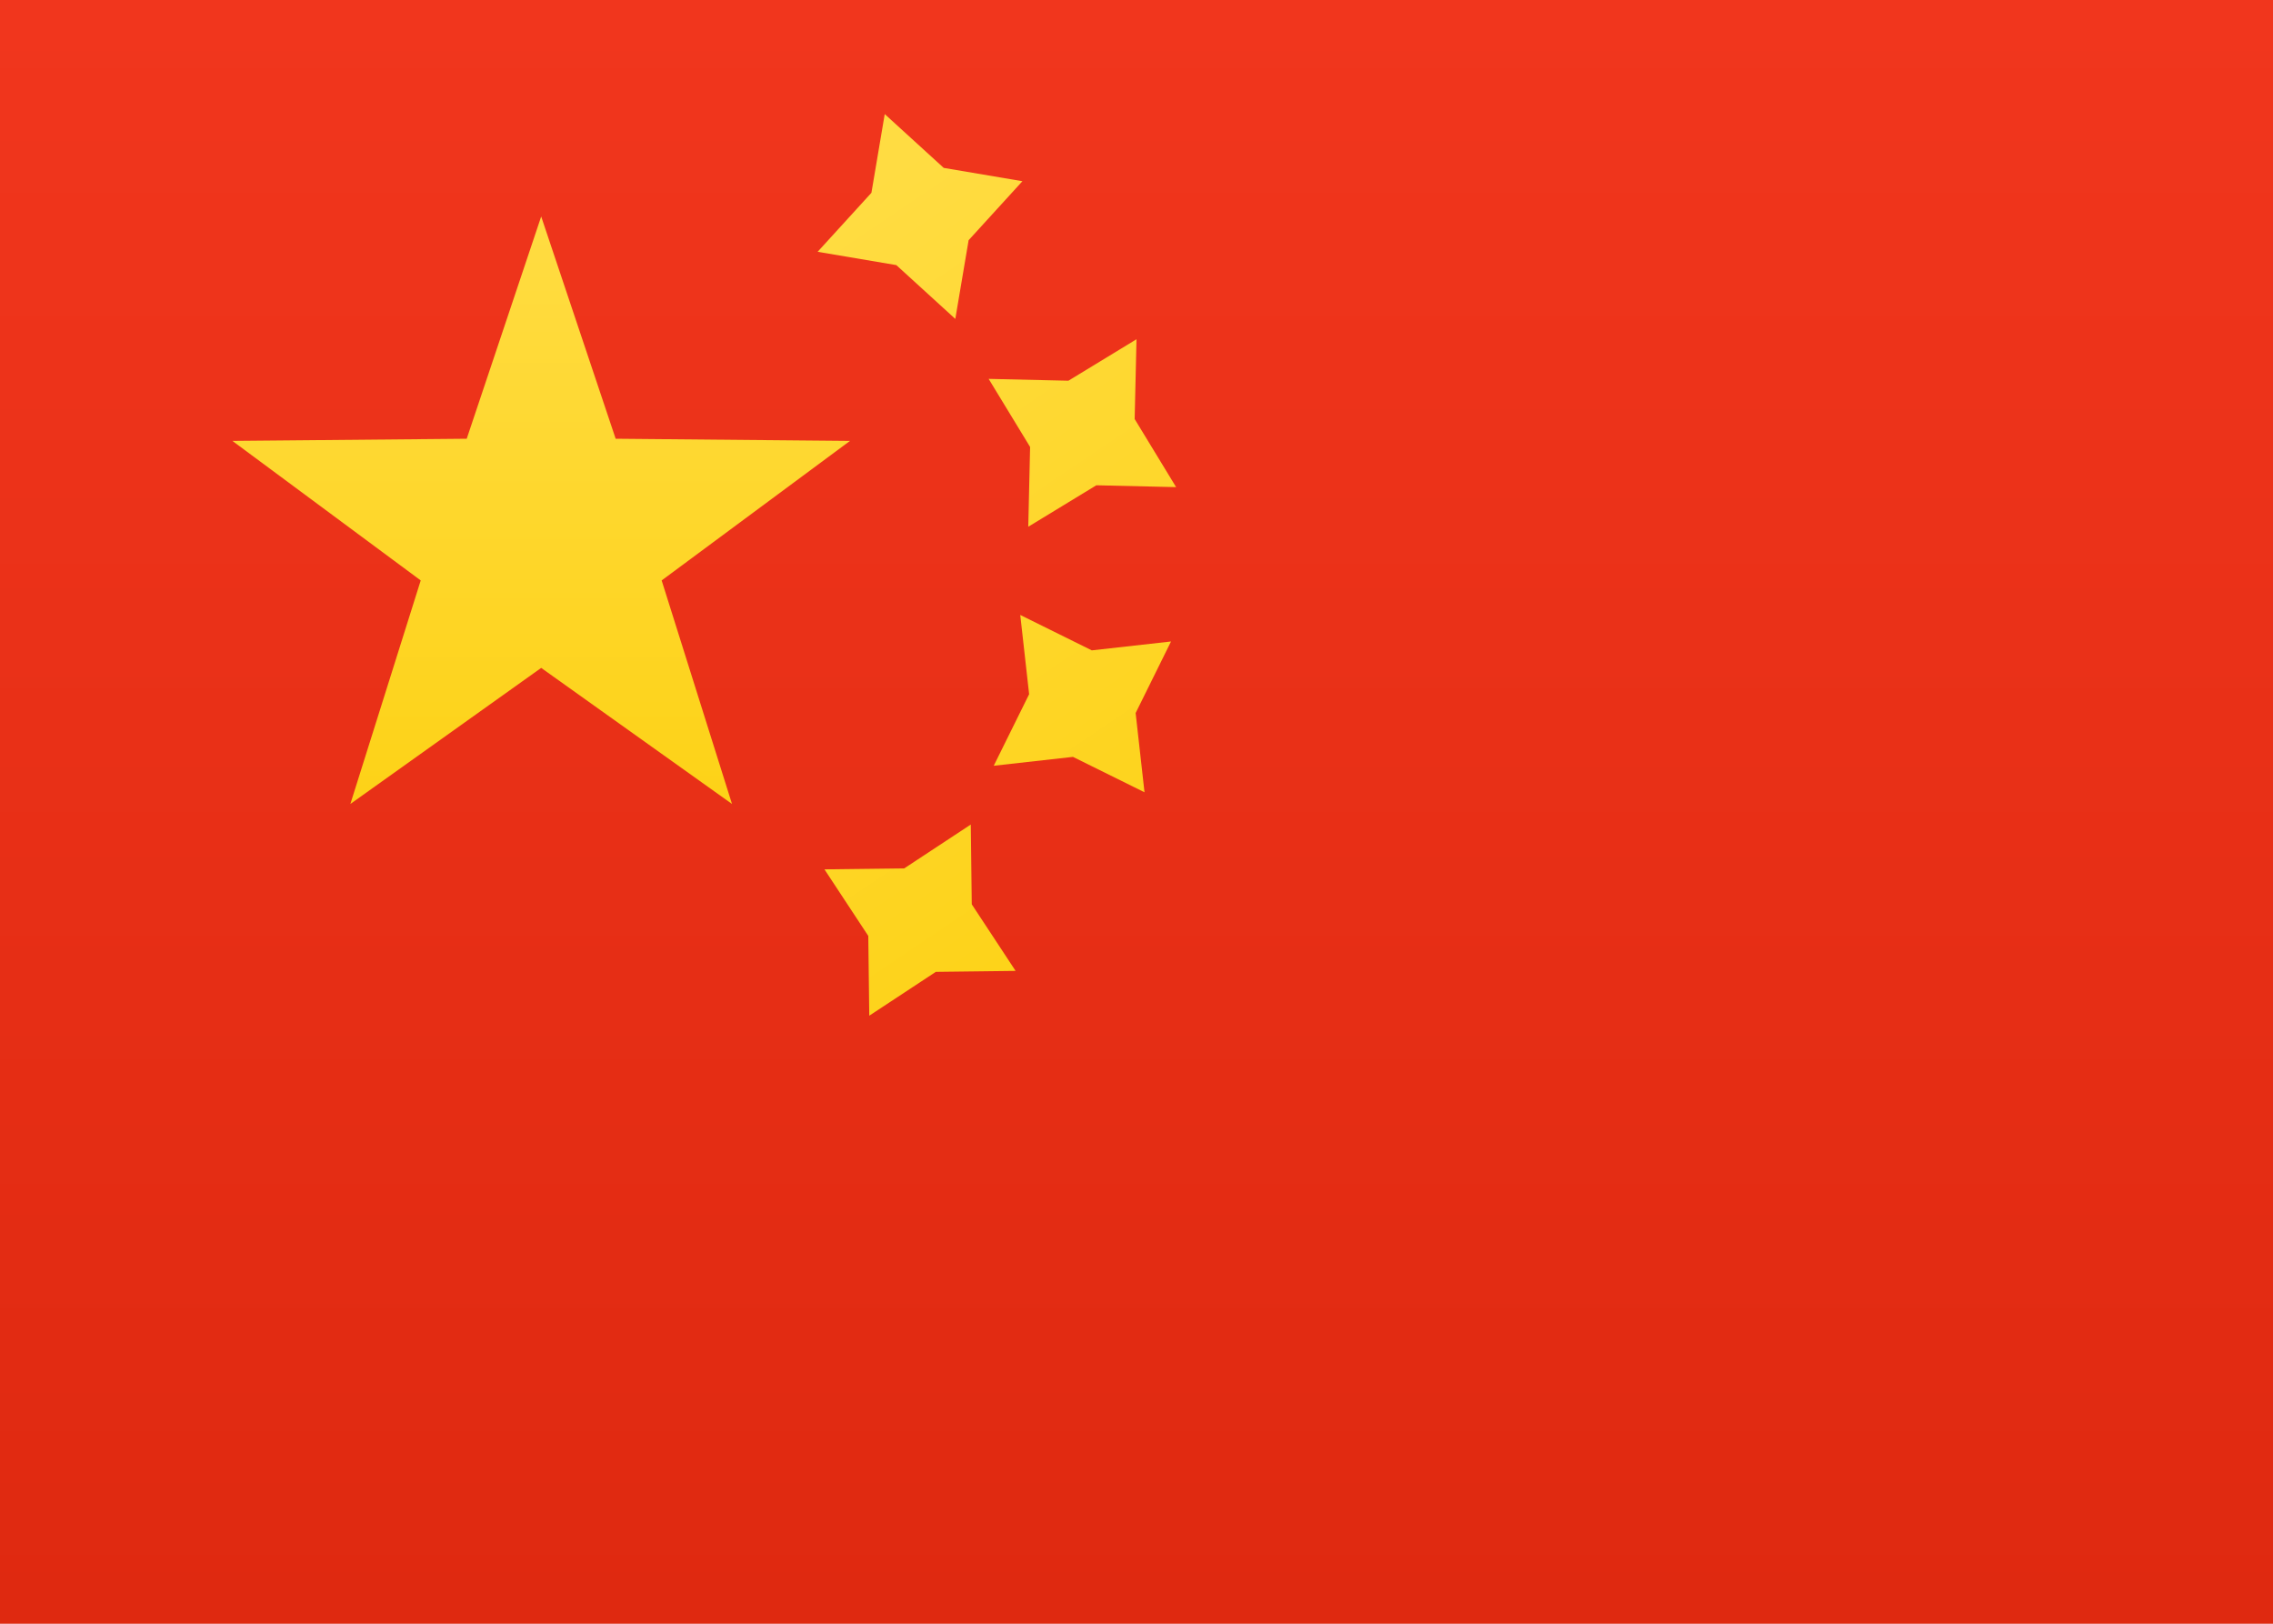
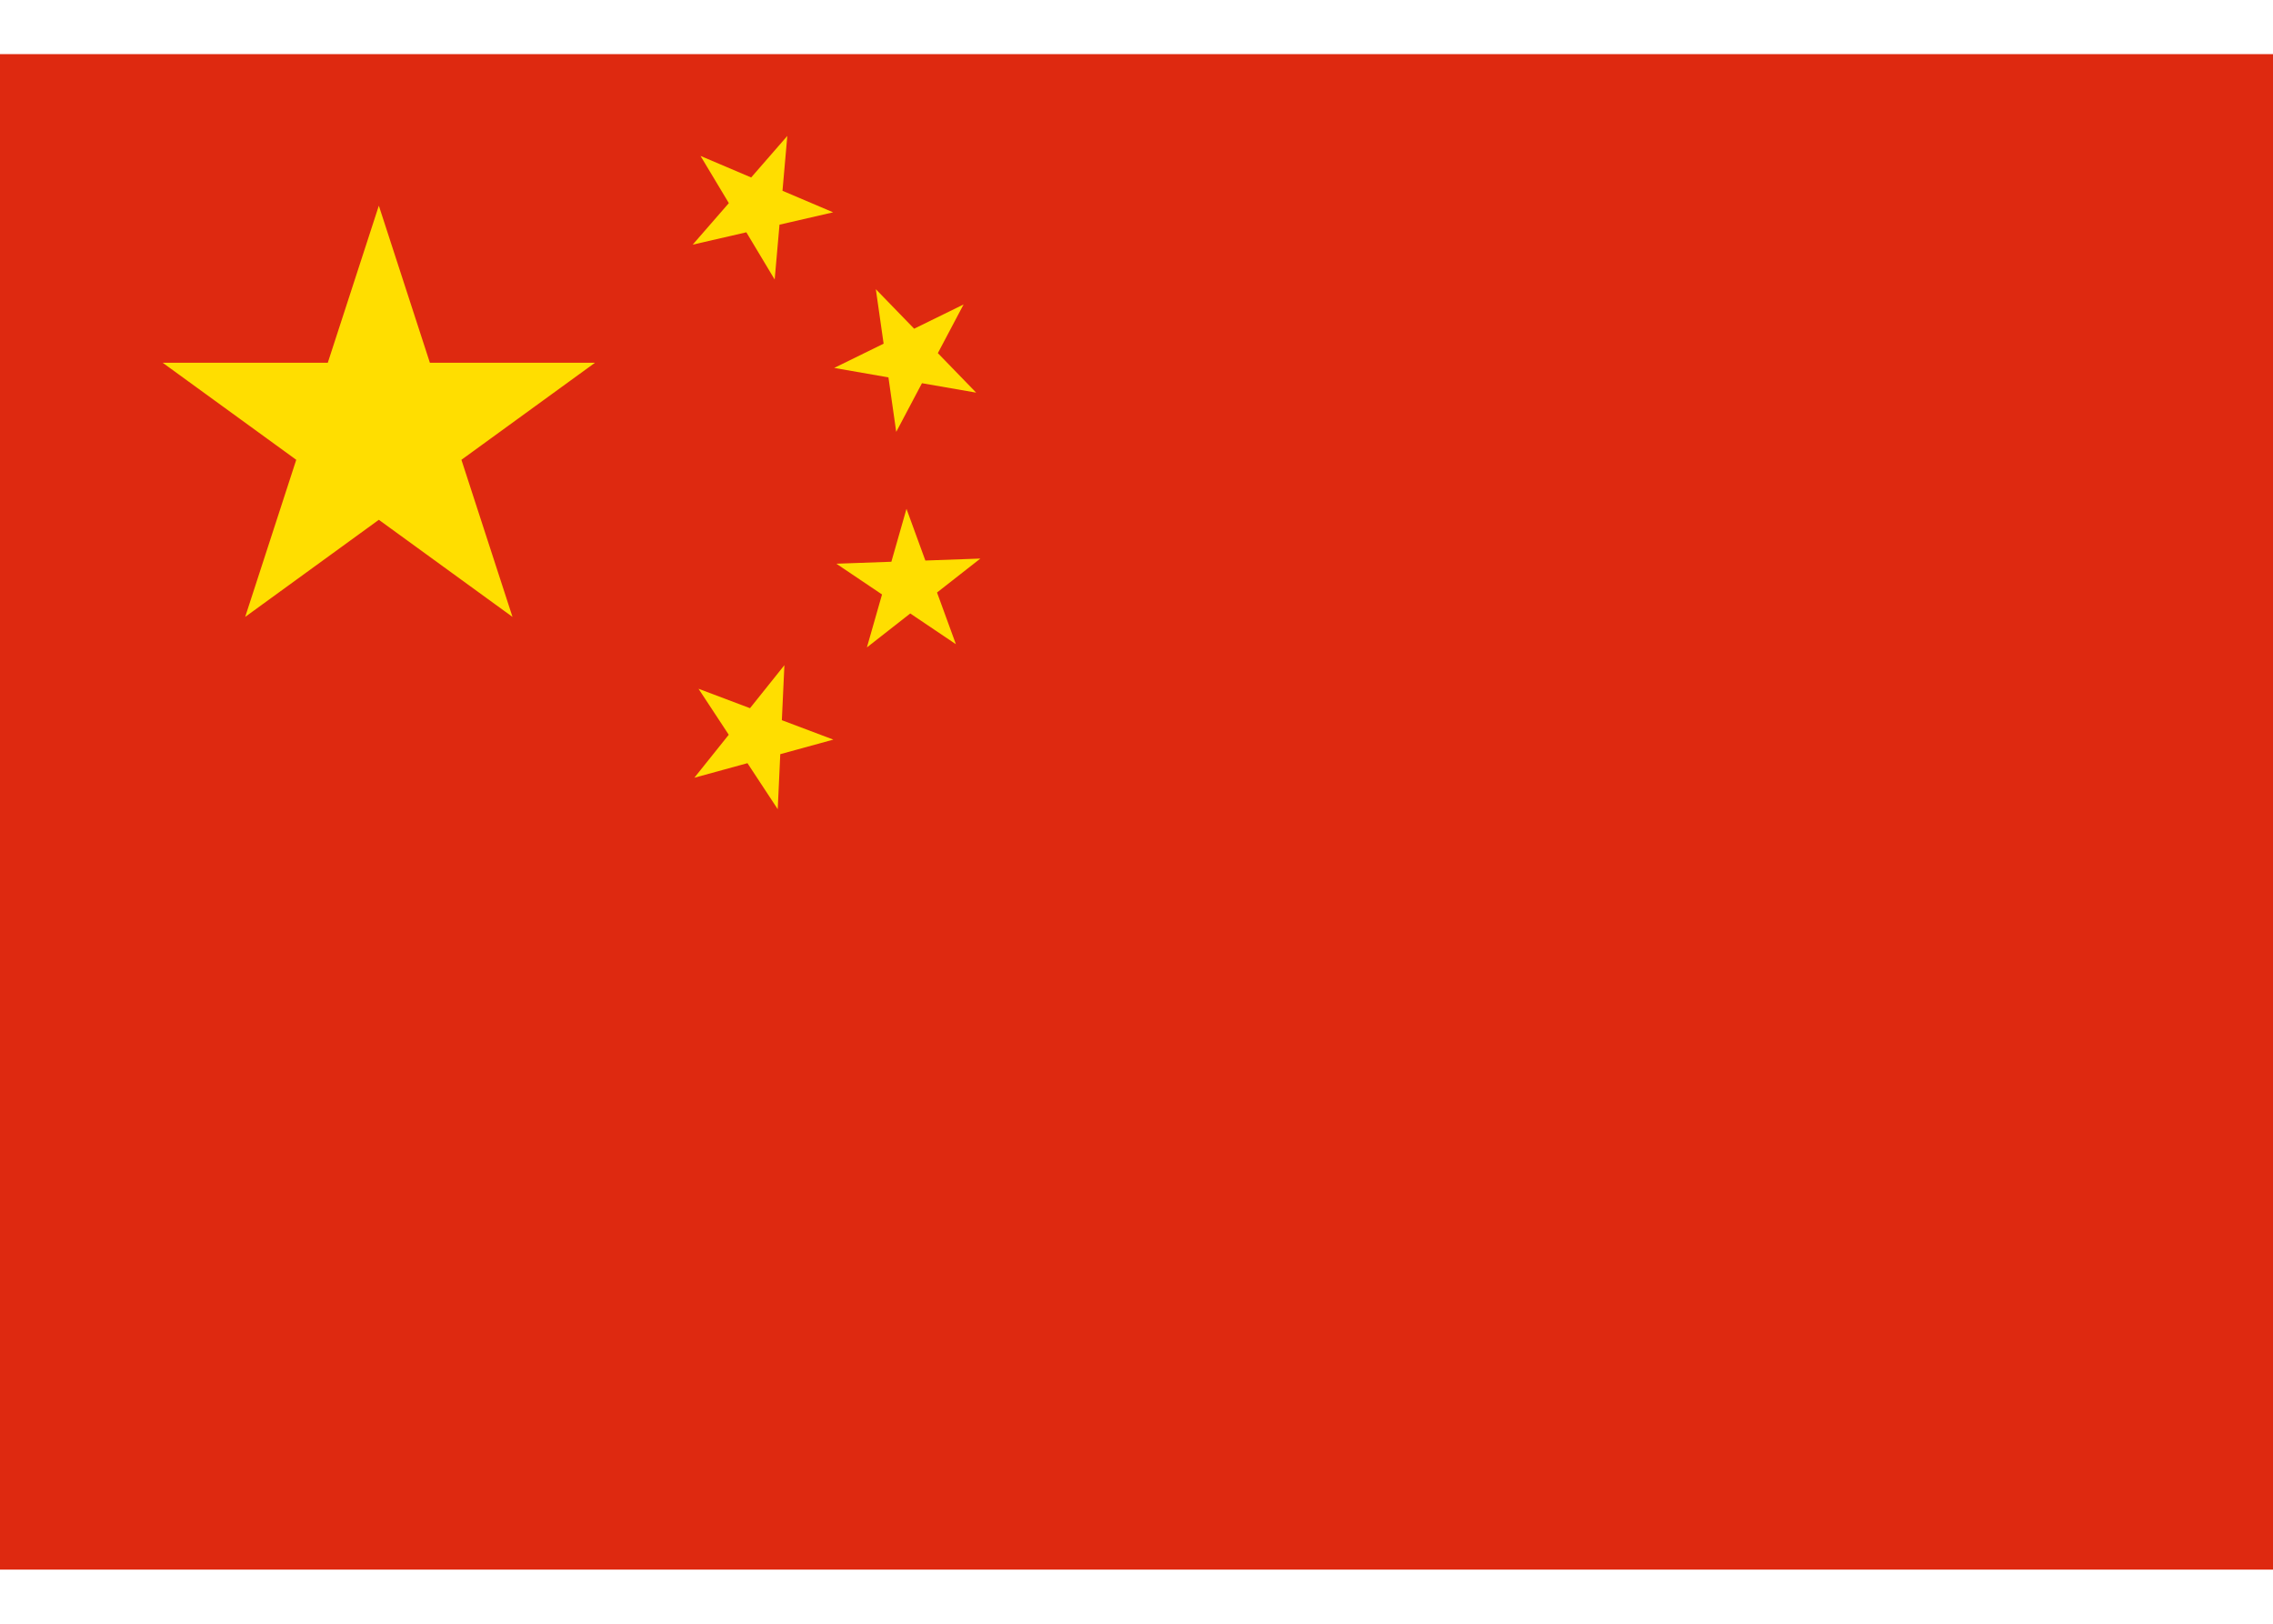
- <svg xmlns="http://www.w3.org/2000/svg" width="21px" height="15px" viewBox="0 0 21 15" version="1.1">
+ <svg xmlns="http://www.w3.org/2000/svg" xmlns:xlink="http://www.w3.org/1999/xlink" width="21" height="15" viewBox="0 0 30 20">
  <defs>
-     <linearGradient x1="50%" y1="0%" x2="50%" y2="100%" id="linearGradient-1">
-       <stop stop-color="#FFFFFF" offset="0%" />
-       <stop stop-color="#F0F0F0" offset="100%" />
-     </linearGradient>
-     <linearGradient x1="50%" y1="0%" x2="50%" y2="100%" id="linearGradient-2">
-       <stop stop-color="#F1361D" offset="0%" />
-       <stop stop-color="#DF2910" offset="100%" />
-     </linearGradient>
-     <linearGradient x1="37.059%" y1="1.704%" x2="62.941%" y2="98.296%" id="linearGradient-3">
-       <stop stop-color="#FFDC42" offset="0%" />
-       <stop stop-color="#FDD217" offset="100%" />
-     </linearGradient>
-     <linearGradient x1="50%" y1="0%" x2="50%" y2="100%" id="linearGradient-4">
-       <stop stop-color="#FFDC42" offset="0%" />
-       <stop stop-color="#FDD217" offset="100%" />
-     </linearGradient>
+     <path id="s" d="M0,-1 0.588,0.809 -0.951,-0.309H0.951L-0.588,0.809z" fill="#ffde00" />
  </defs>
-   <g id="Symbols" stroke="none" stroke-width="1" fill="none" fill-rule="evenodd">
-     <g id="CN">
-       <rect id="FlagBackground" fill="url(#linearGradient-1)" x="0" y="0" width="21" height="15" />
-       <rect id="Mask" fill="url(#linearGradient-2)" x="0" y="0" width="21" height="15" />
-       <path d="M10.129,4.483 L9.5,4.866 L9.517,4.129 L9.134,3.5 L9.871,3.517 L10.5,3.134 L10.483,3.871 L10.866,4.5 L10.129,4.483 Z M8.281,2.449 L7.554,2.326 L8.051,1.781 L8.174,1.054 L8.719,1.551 L9.446,1.674 L8.949,2.219 L8.826,2.946 L8.281,2.449 Z M8.646,8.978 L8.031,9.383 L8.022,8.646 L7.617,8.031 L8.354,8.022 L8.969,7.617 L8.978,8.354 L9.383,8.969 L8.646,8.978 Z M9.913,6.992 L9.181,7.074 L9.508,6.413 L9.426,5.681 L10.087,6.008 L10.819,5.926 L10.492,6.587 L10.574,7.319 L9.913,6.992 Z" id="Star-2" fill="url(#linearGradient-3)" />
-       <polygon id="Star-8" fill="url(#linearGradient-4)" points="5 6.17 3.237 7.427 3.887 5.362 2.147 4.073 4.312 4.053 5 2 5.688 4.053 7.853 4.073 6.113 5.362 6.763 7.427" />
-     </g>
-   </g>
+   <rect width="30" height="20" fill="#de2910" />
+   <use xlink:href="#s" transform="translate(5,5) scale(3)" />
+   <use xlink:href="#s" transform="translate(10,2) rotate(23.03624)" />
+   <use xlink:href="#s" transform="translate(12,4) rotate(45.8699)" />
+   <use xlink:href="#s" transform="translate(12,7) rotate(69.9454)" />
+   <use xlink:href="#s" transform="translate(10,9) rotate(20.65981)" />
</svg>
